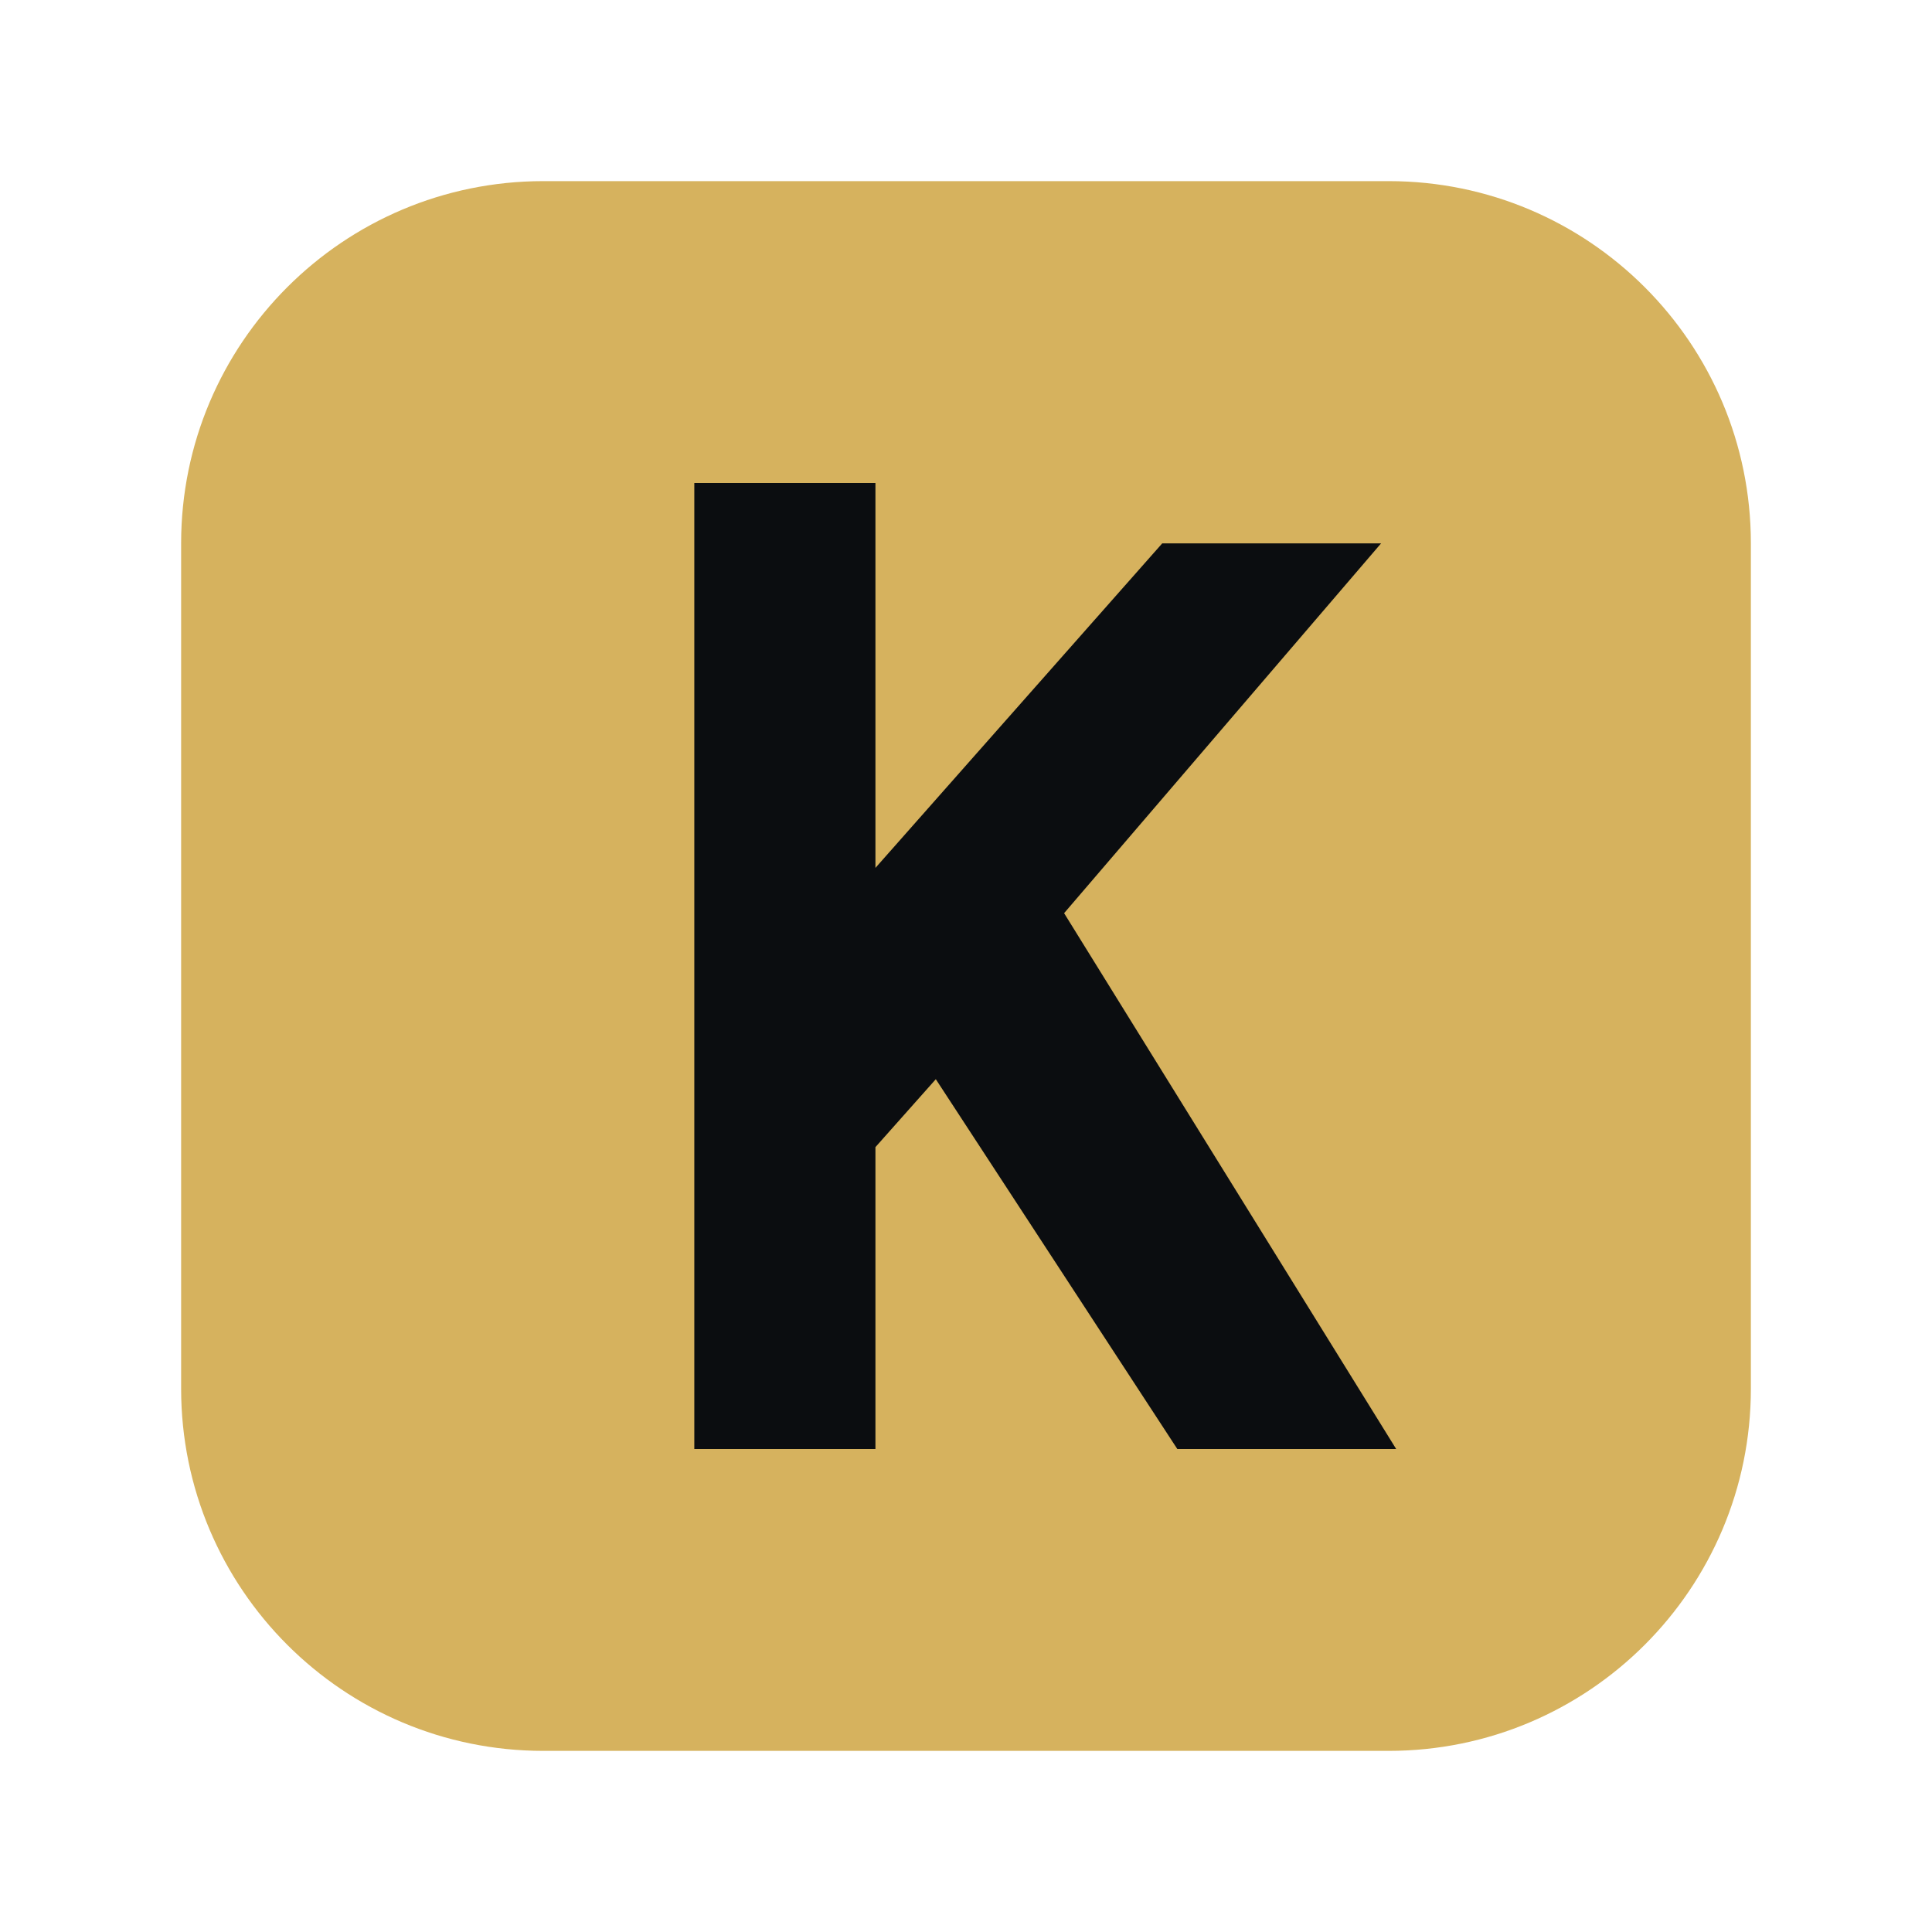
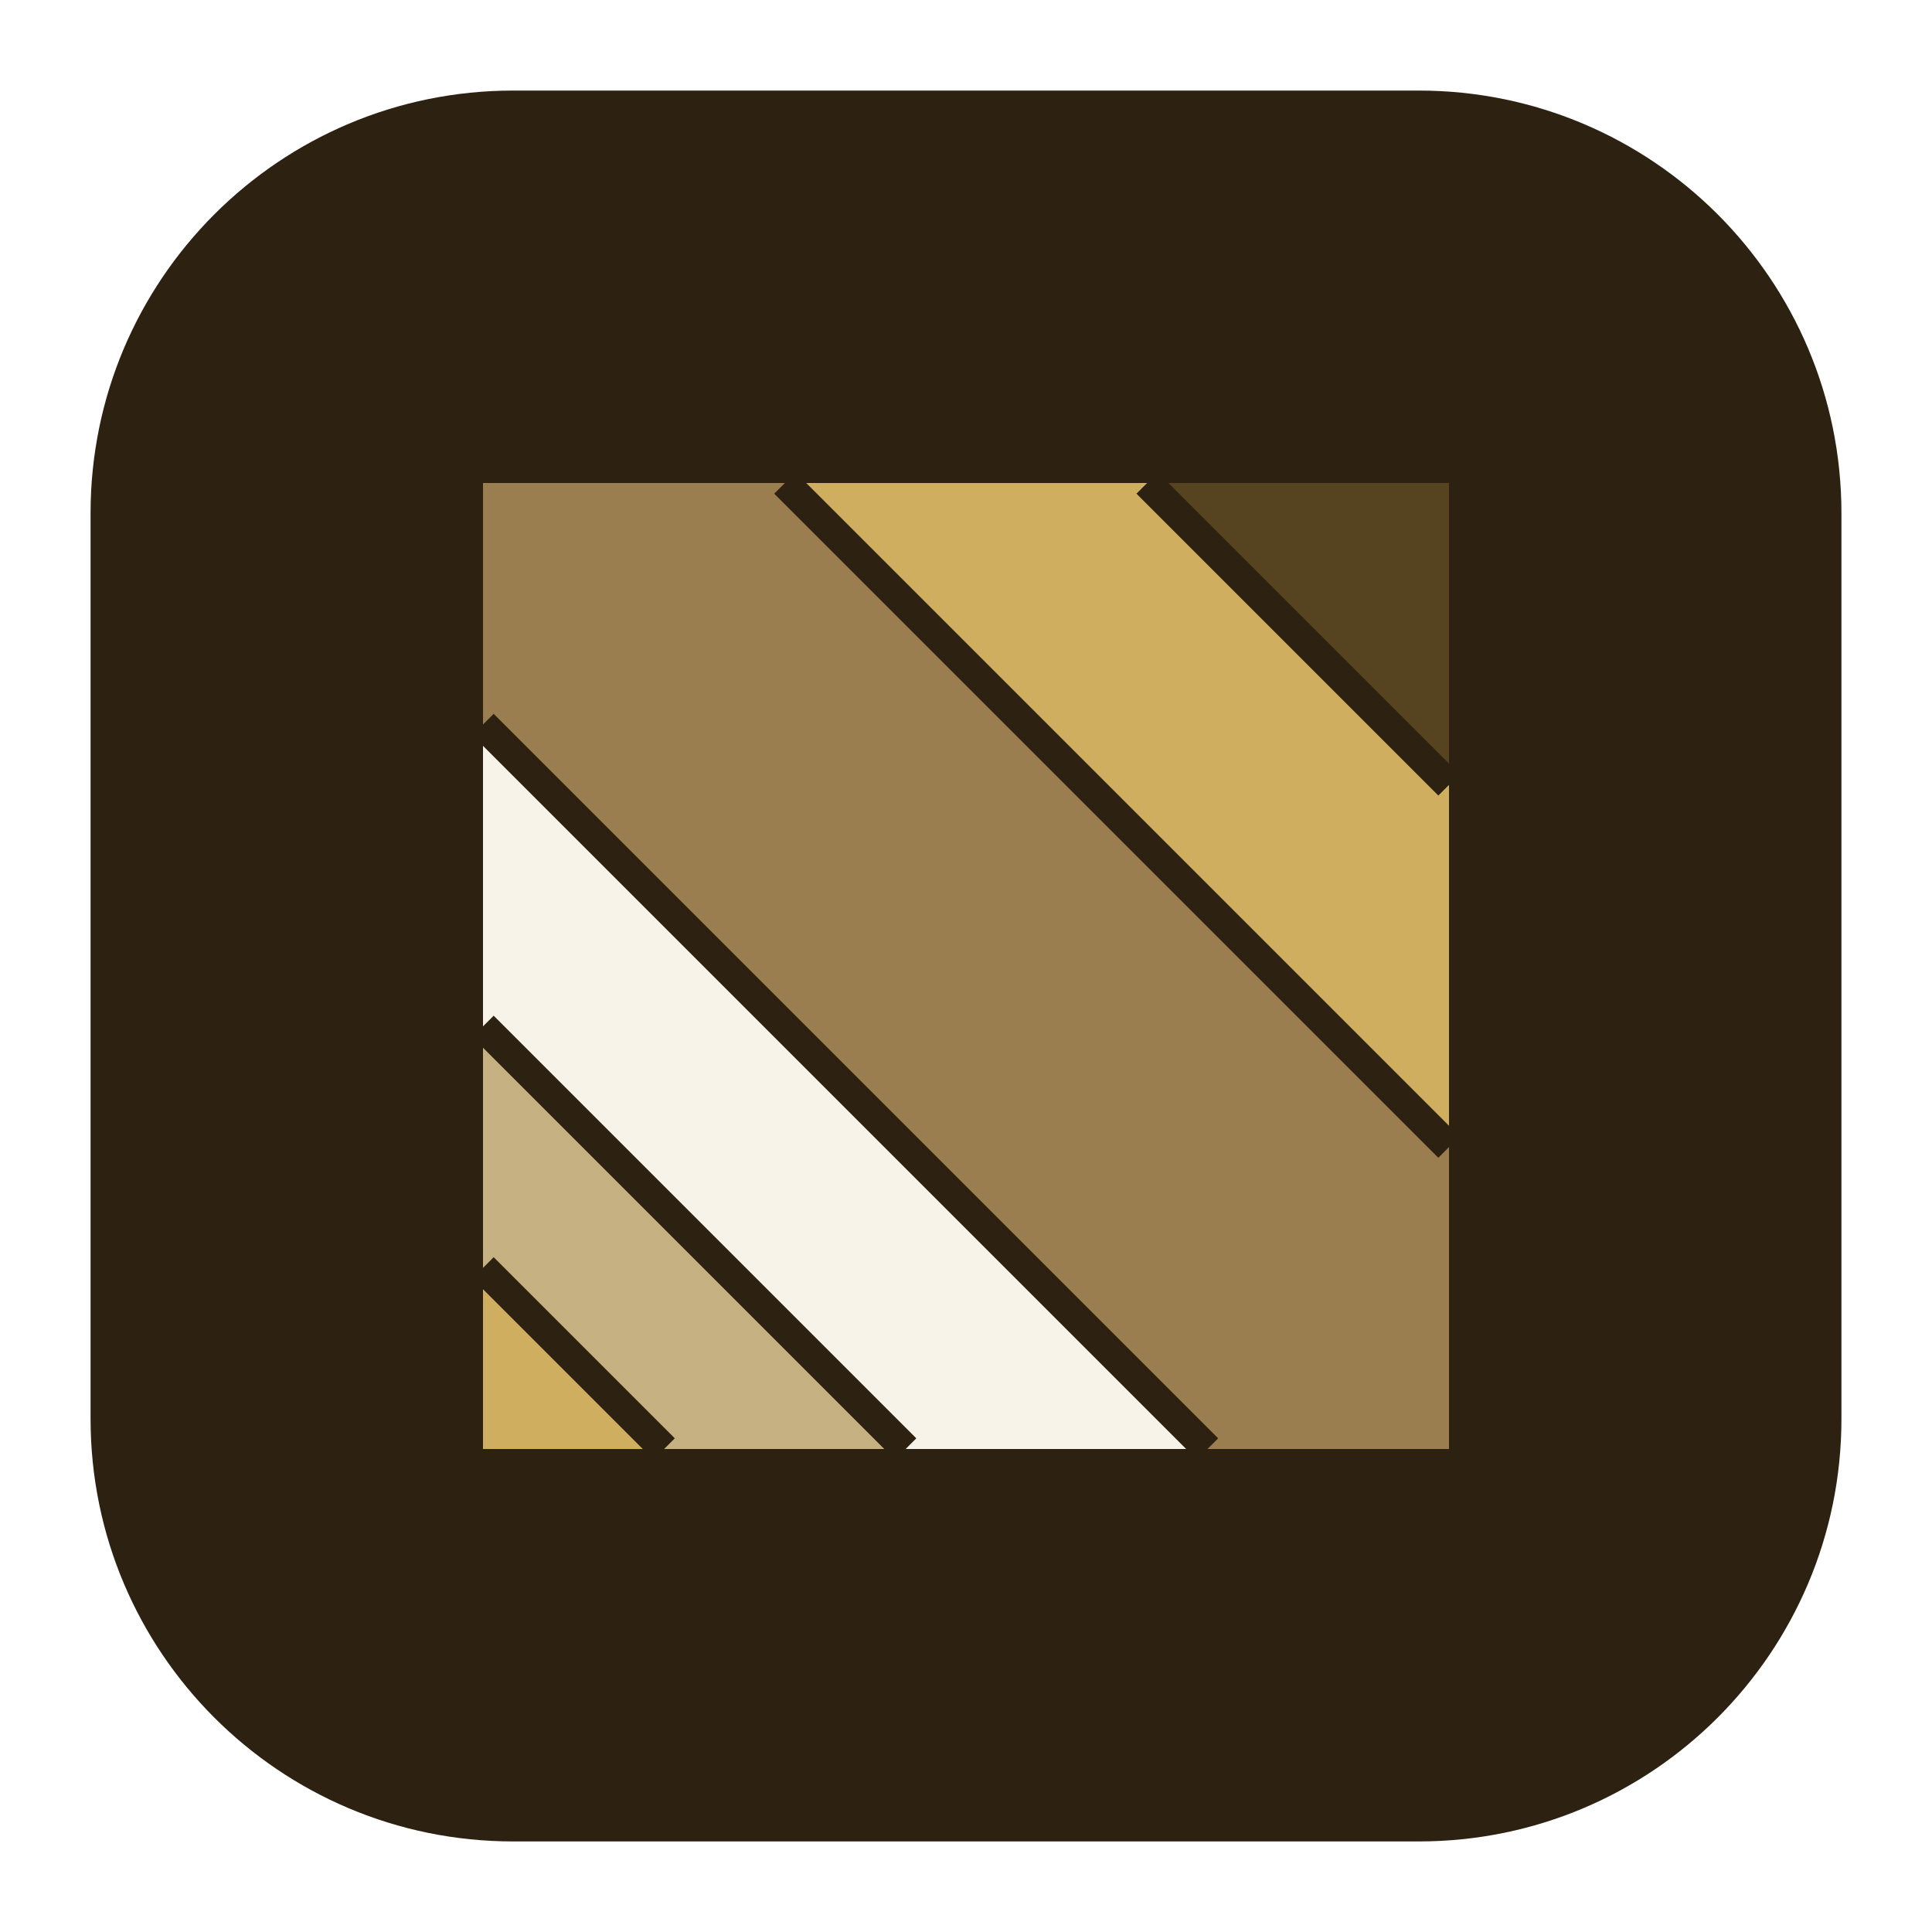
<svg xmlns="http://www.w3.org/2000/svg" width="64" height="64" viewBox="0 0 64 64" fill="none">
-   <rect x="6" y="6" width="52" height="52" rx="12" fill="#D6B25E" />
-   <path d="M23 16H29V28.75L38.5 18H45.75L35.25 30.25L46.25 48H39L31 35.75L29 38V48H23V16Z" fill="#0B0D10" />
+   <rect x="3" y="3" width="58" height="58" rx="14" fill="#2D2212" />
+   <g>
+     <rect x="16" y="16" width="32" height="32" fill="#F7F3E9" />
+     <path d="M48 16H38L48 26V16Z" fill="#56431F" />
+     <path d="M38 16H26L48 38V26L38 16Z" fill="#CFAE60" />
+     <path d="M26 16H16V24L40 48H48V38L26 16Z" fill="#9B7E4F" />
+     <path d="M16 24V34L30 48H40L16 24Z" fill="#F7F3E9" />
+     <path d="M16 34V42L22 48H30L16 34Z" fill="#C6B183" />
+     <path d="M16 42V48H22L16 42Z" fill="#CFAE60" />
+     <path d="M38 16L48 26M26 16L48 38M16 24L40 48M16 34L30 48M16 42L22 48" stroke="#2D2212" stroke-width="1" />
+   </g>
</svg>
